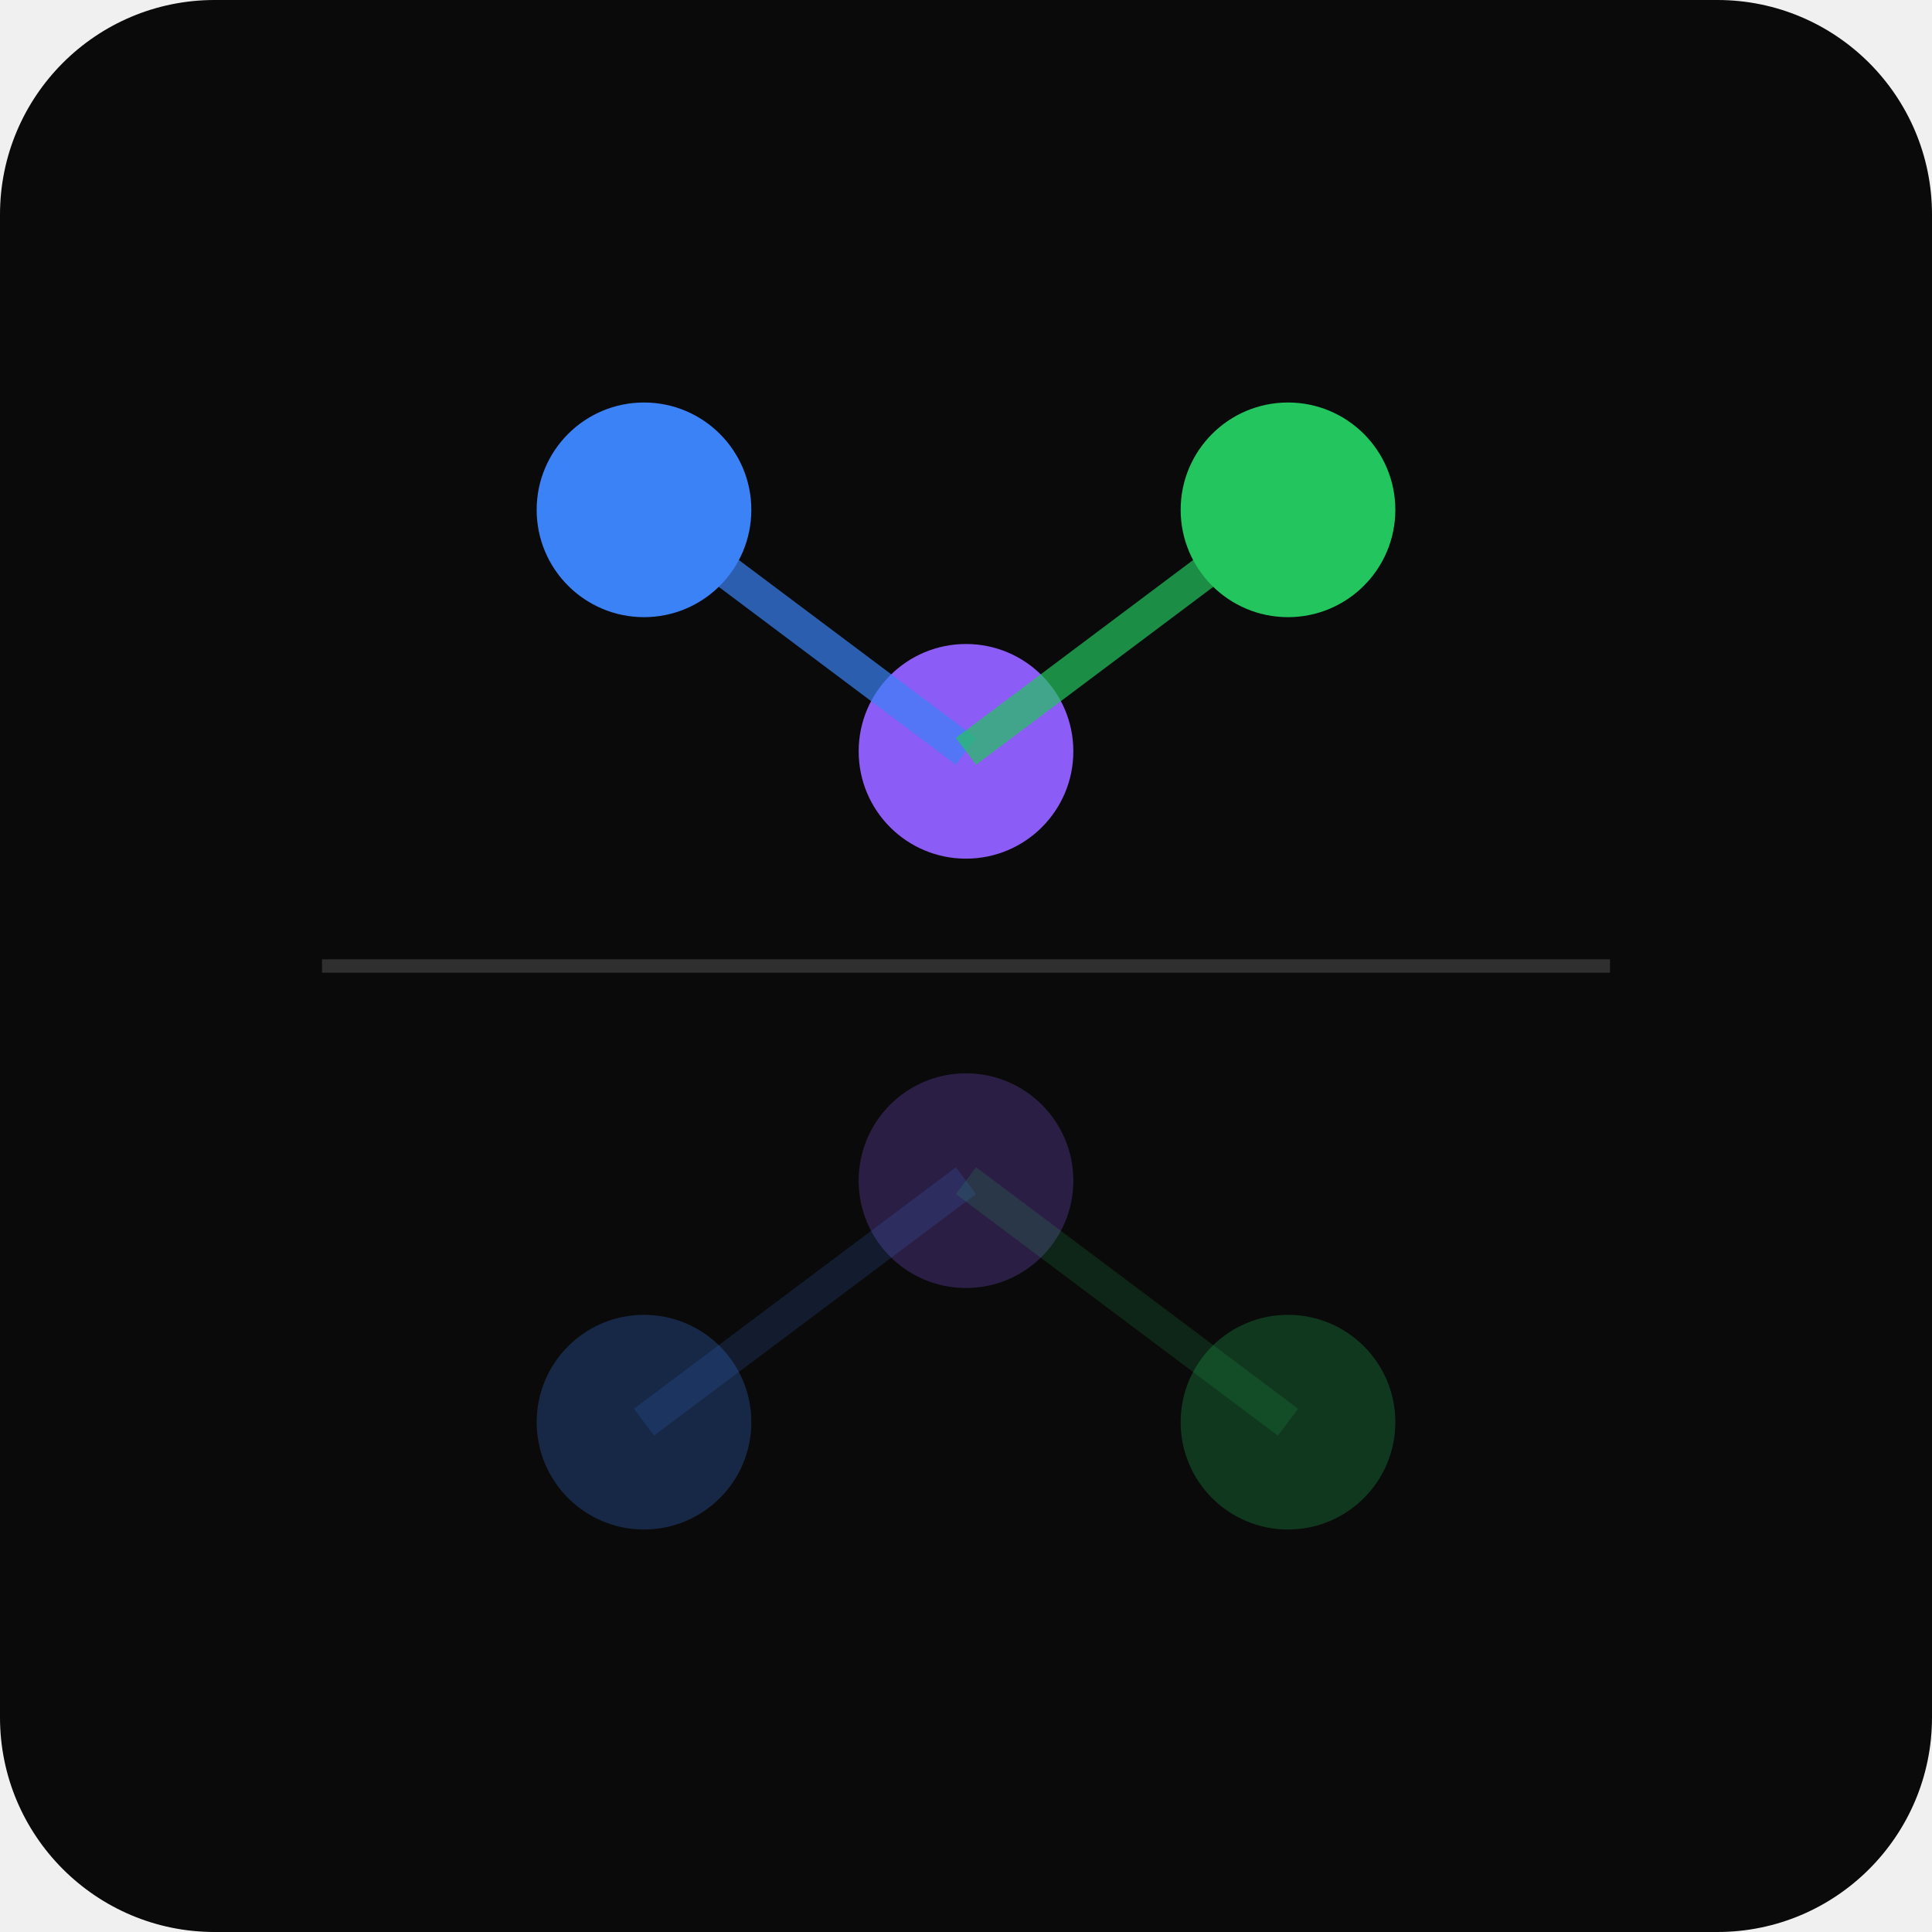
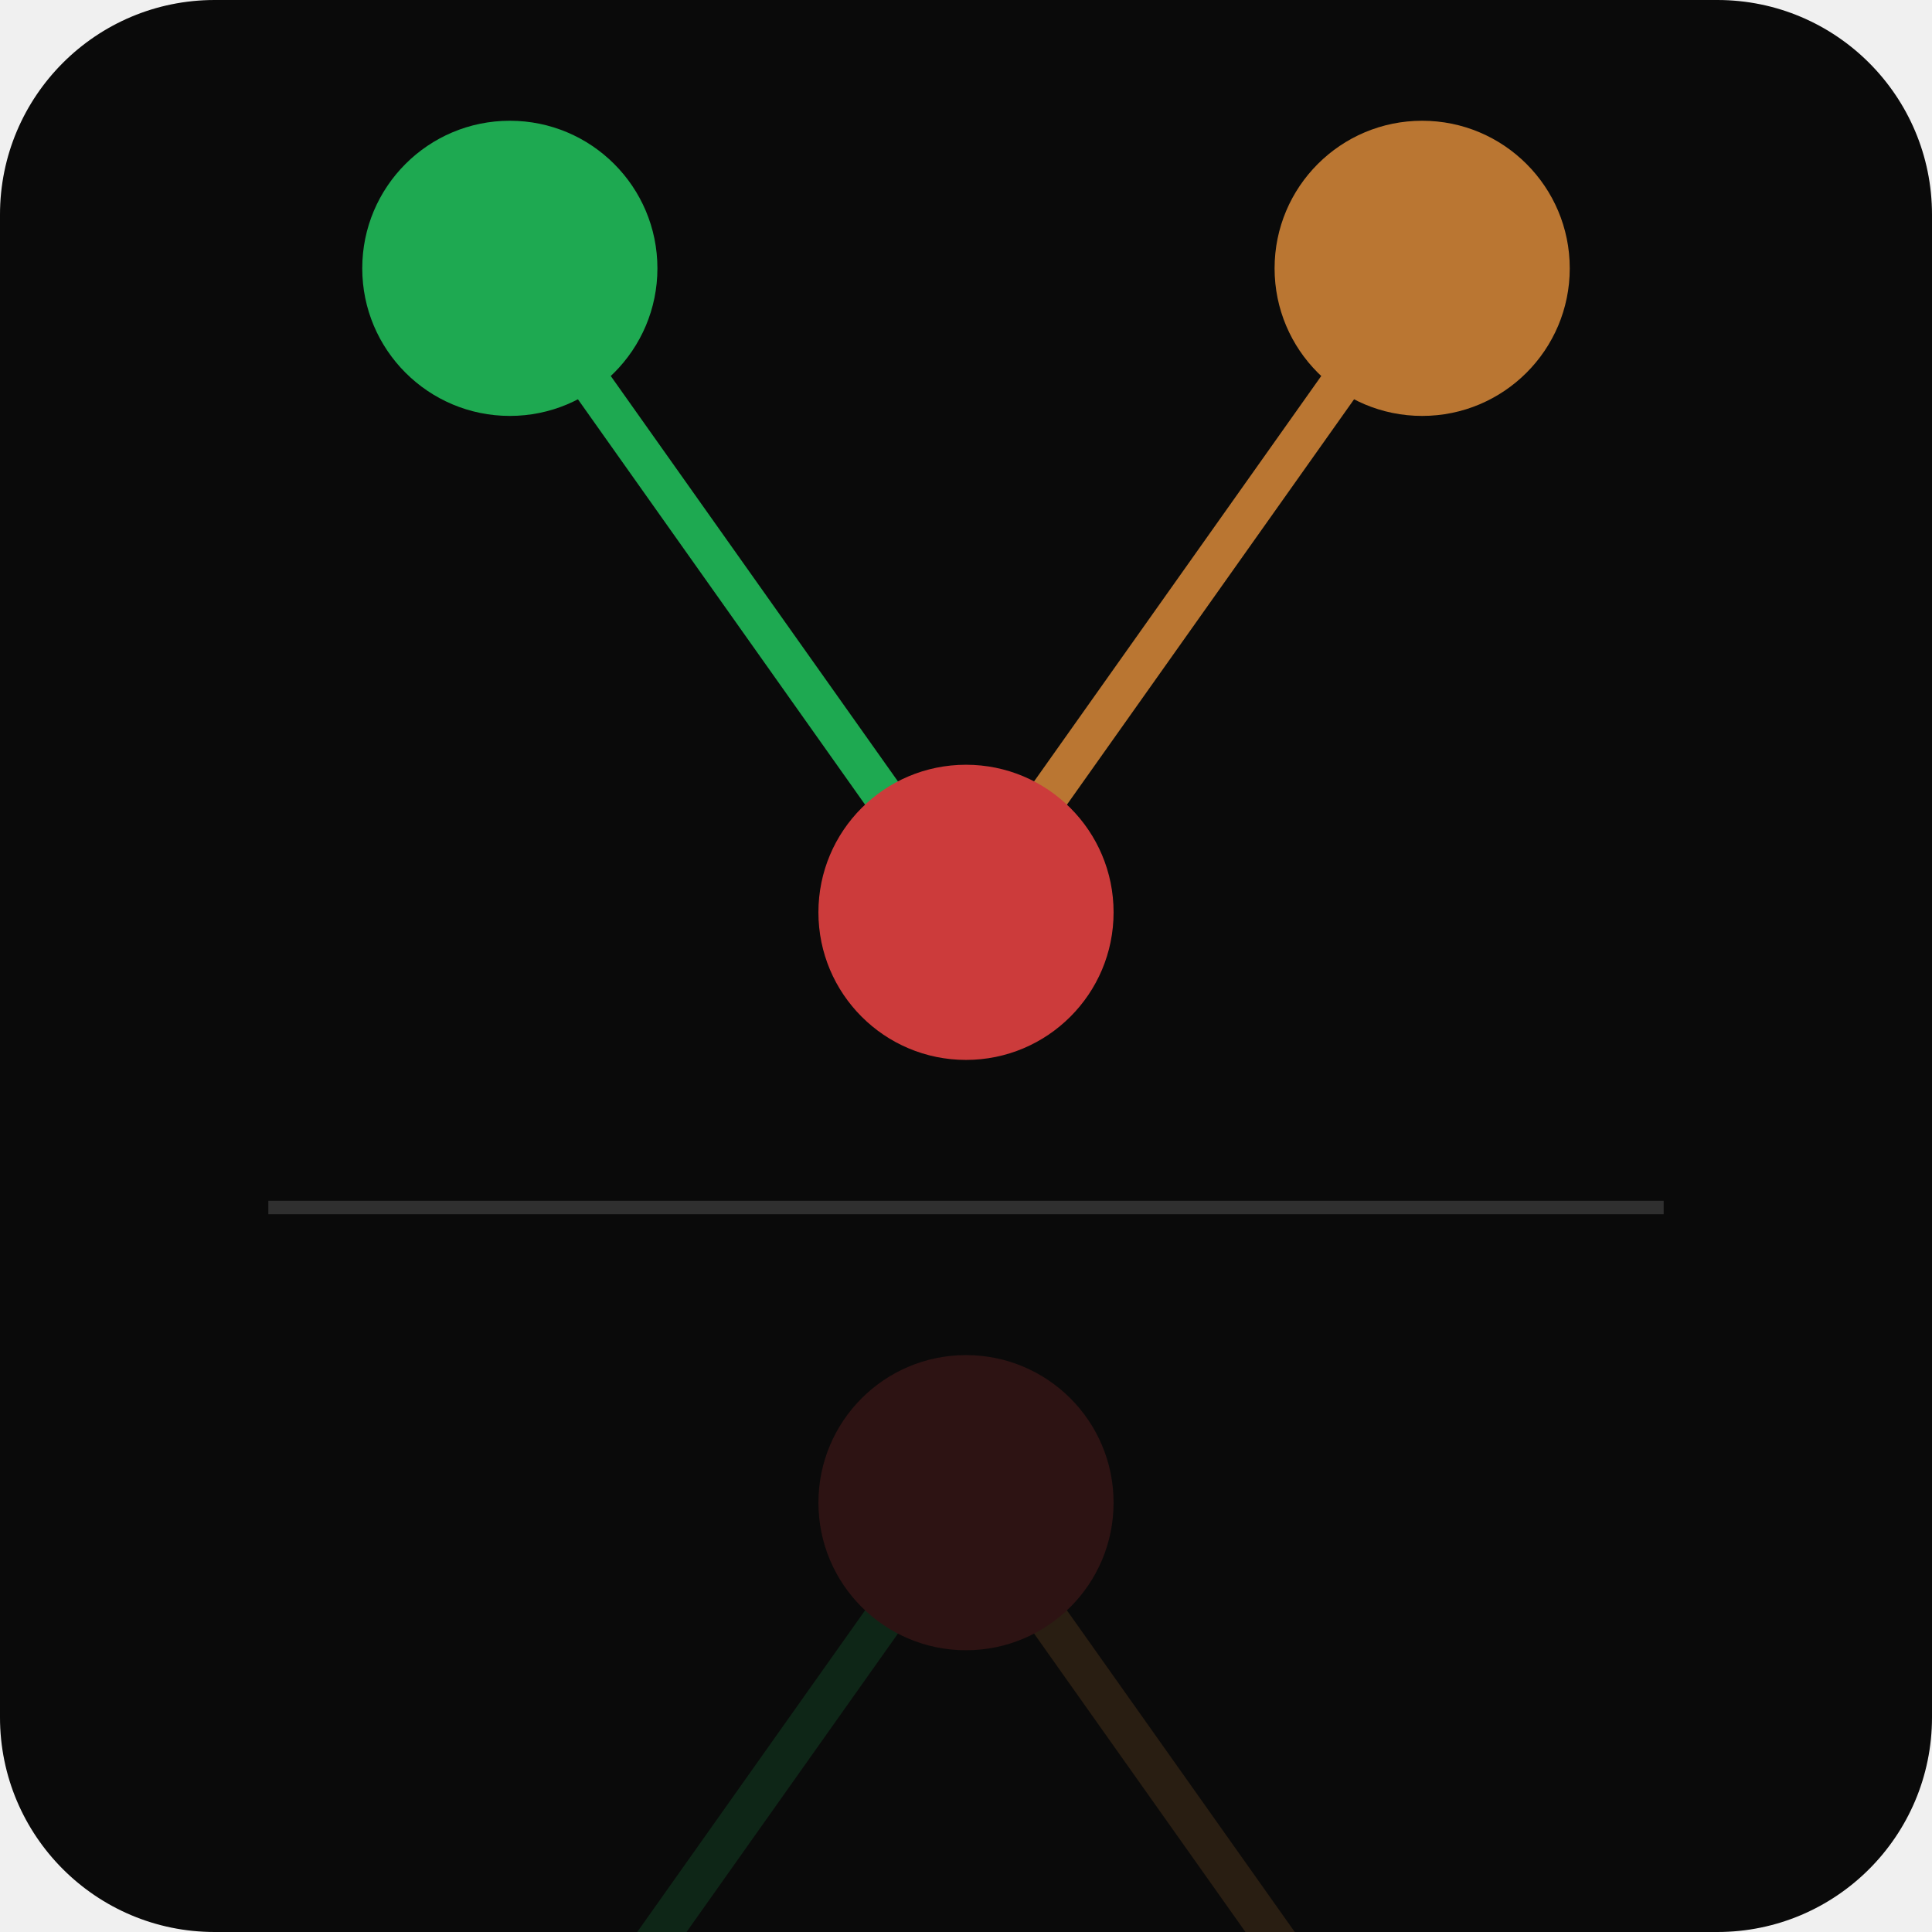
<svg xmlns="http://www.w3.org/2000/svg" viewBox="0 0 144 144">
  <rect width="144" height="144" rx="16" fill="#0a0a0a" />
-   <defs>
-     <linearGradient id="refl" x1="0" y1="0" x2="0" y2="1">
-       <stop offset="0%" stop-color="#3b82f6" />
-       <stop offset="100%" stop-color="#3b82f6" stop-opacity="0.15" />
-     </linearGradient>
-   </defs>
-   <circle cx="48" cy="38" r="8" fill="#3b82f6" />
-   <circle cx="96" cy="38" r="8" fill="#22c55e" />
-   <circle cx="72" cy="56" r="8" fill="#8b5cf6" />
-   <line x1="48" y1="38" x2="72" y2="56" stroke="#3b82f6" stroke-width="2.5" opacity="0.7" />
-   <line x1="96" y1="38" x2="72" y2="56" stroke="#22c55e" stroke-width="2.5" opacity="0.7" />
-   <line x1="24" y1="72" x2="120" y2="72" stroke="#ffffff" stroke-width="1" opacity="0.15" />
-   <circle cx="48" cy="106" r="8" fill="#3b82f6" opacity="0.25" />
-   <circle cx="96" cy="106" r="8" fill="#22c55e" opacity="0.25" />
-   <circle cx="72" cy="88" r="8" fill="#8b5cf6" opacity="0.25" />
-   <line x1="48" y1="106" x2="72" y2="88" stroke="#3b82f6" stroke-width="2.5" opacity="0.15" />
-   <line x1="96" y1="106" x2="72" y2="88" stroke="#22c55e" stroke-width="2.5" opacity="0.15" />
+   <g opacity="0.85">
+     <line x1="38" y1="20" x2="72" y2="68" stroke="#22c55e" stroke-width="3" />
+     <line x1="106" y1="20" x2="72" y2="68" stroke="#d98a3a" stroke-width="3" />
+     <circle cx="38" cy="20" r="11" fill="#22c55e" />
+     <circle cx="106" cy="20" r="11" fill="#d98a3a" />
+     <circle cx="72" cy="68" r="11" fill="#ef4444" />
+   </g>
+   <line x1="20" y1="90" x2="124" y2="90" stroke="#ffffff" stroke-width="1" opacity="0.15" />
+   <g opacity="0.15">
+     <line x1="38" y1="160" x2="72" y2="112" stroke="#22c55e" stroke-width="3" />
+     <line x1="106" y1="160" x2="72" y2="112" stroke="#d98a3a" stroke-width="3" />
+     <circle cx="72" cy="112" r="11" fill="#ef4444" />
+     <circle cx="38" cy="160" r="11" fill="#22c55e" />
+     <circle cx="106" cy="160" r="11" fill="#d98a3a" />
+   </g>
</svg>
